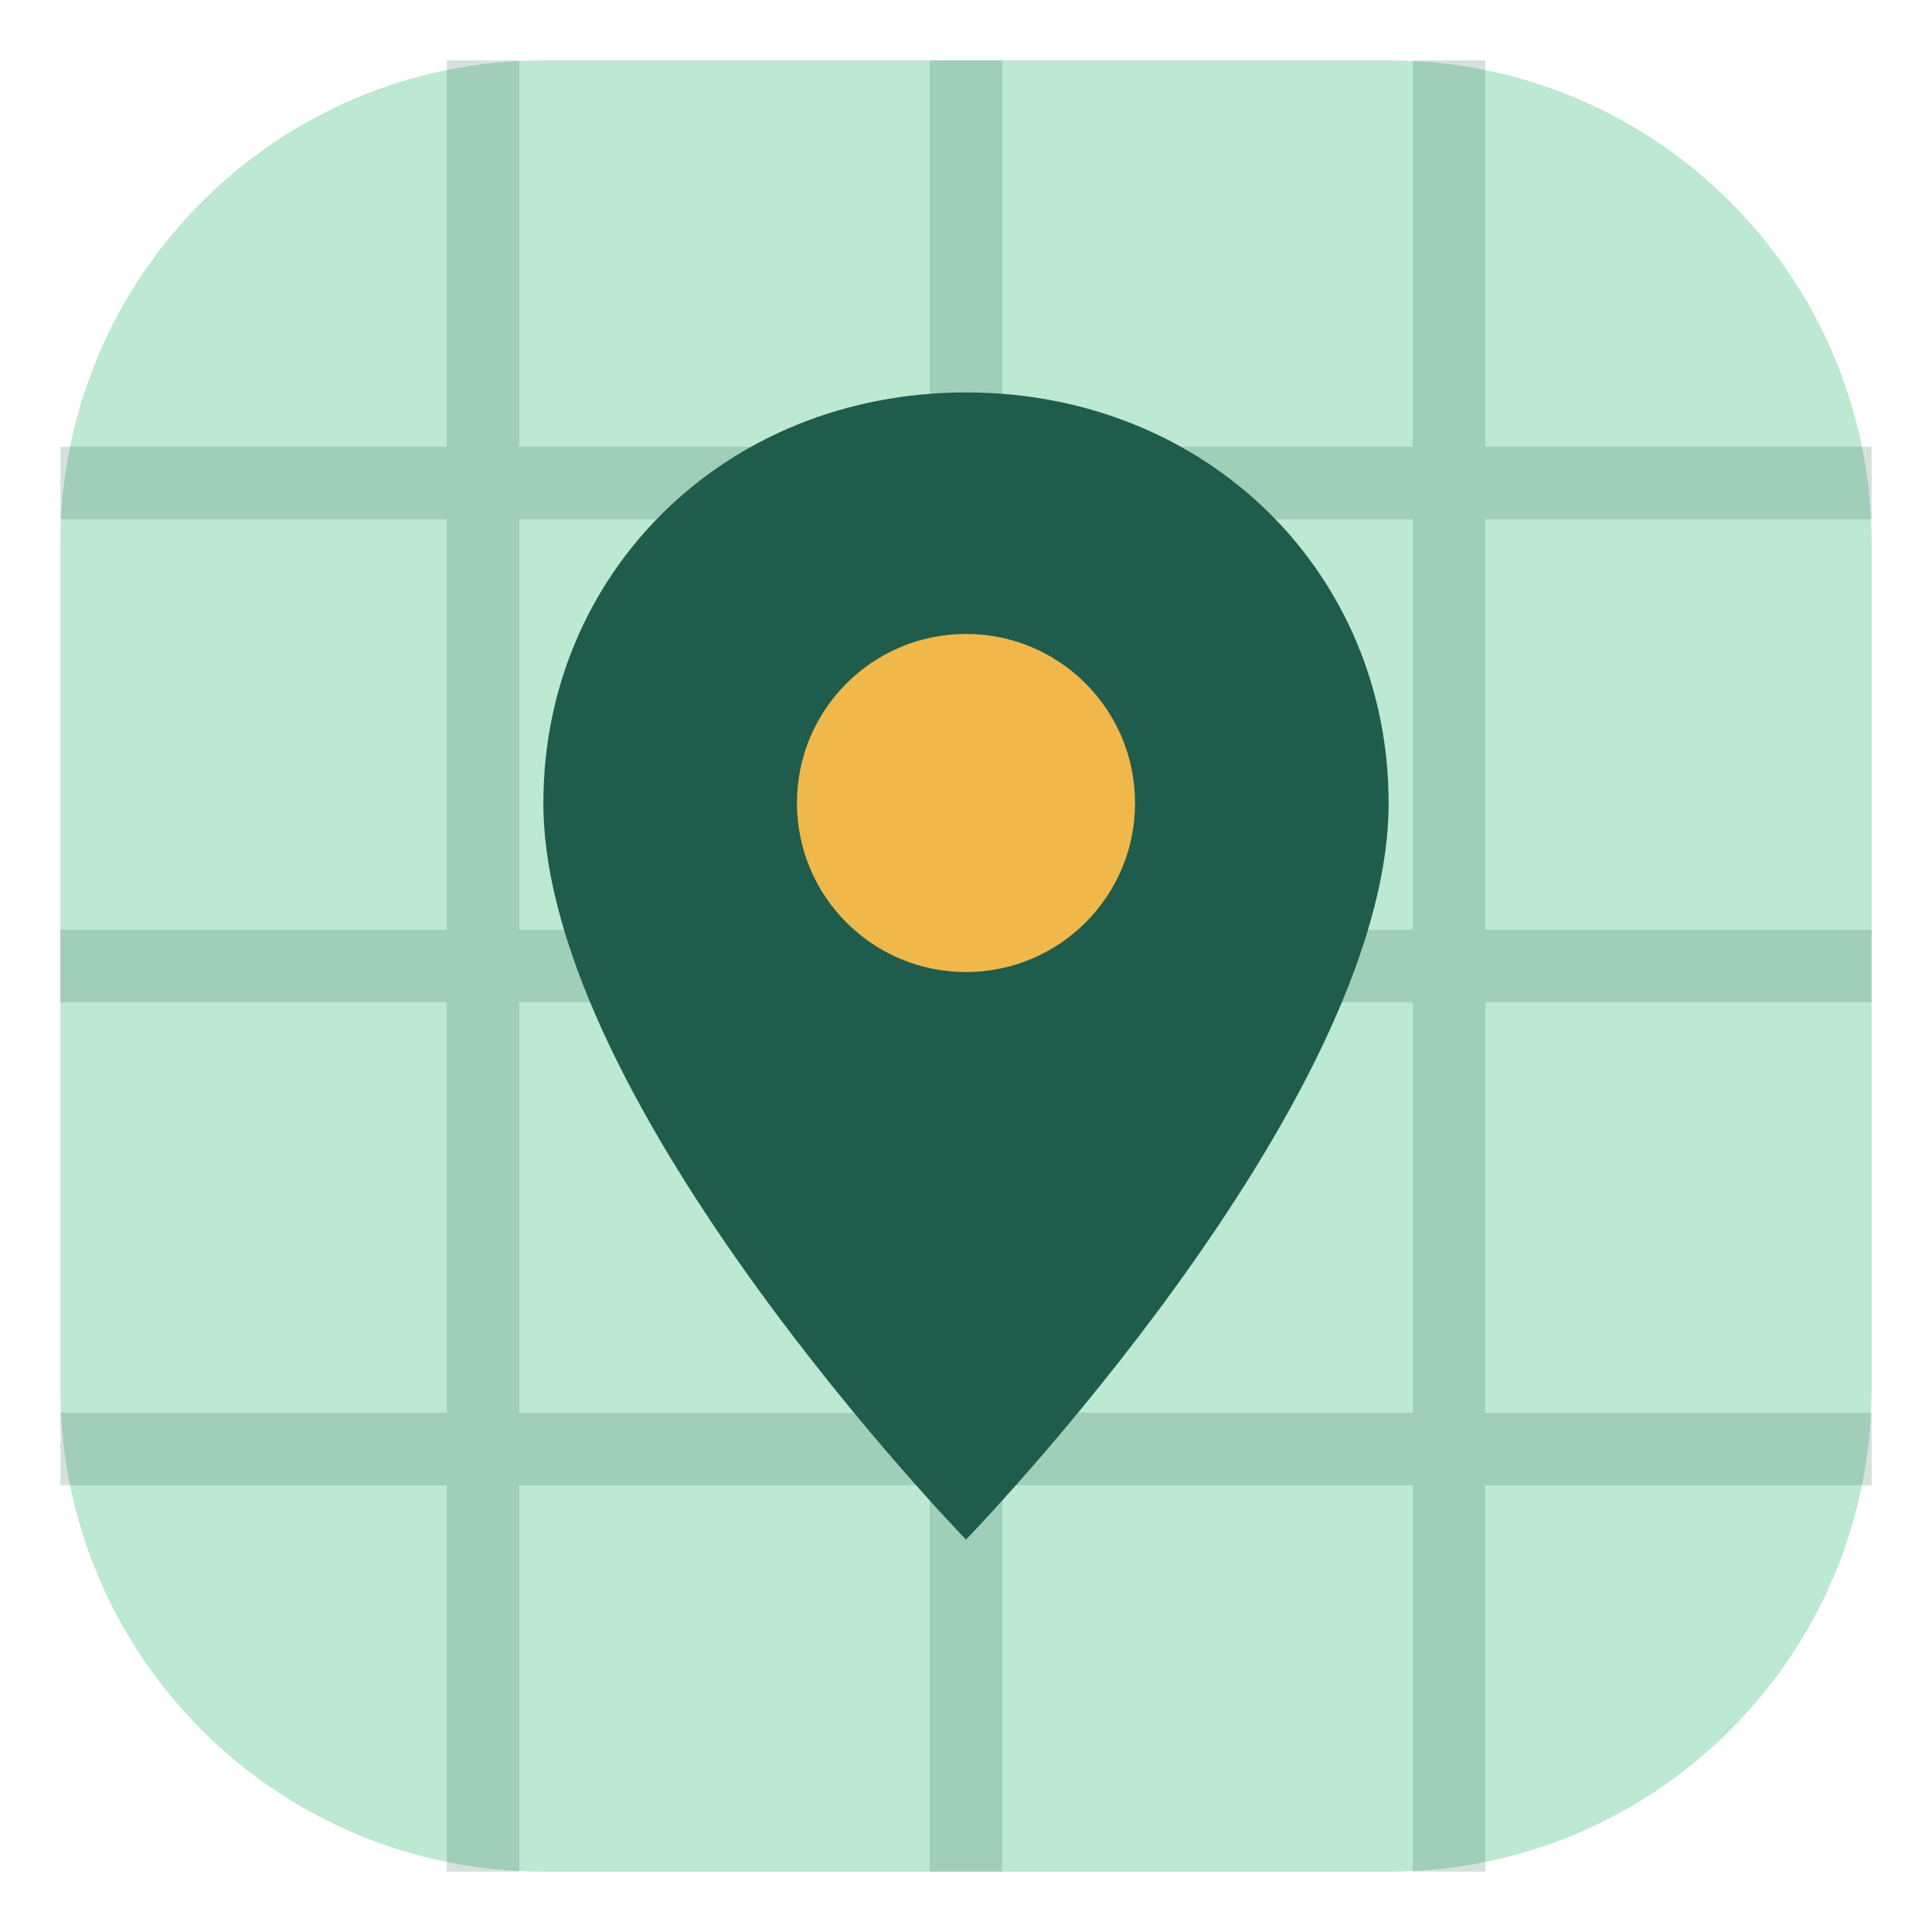
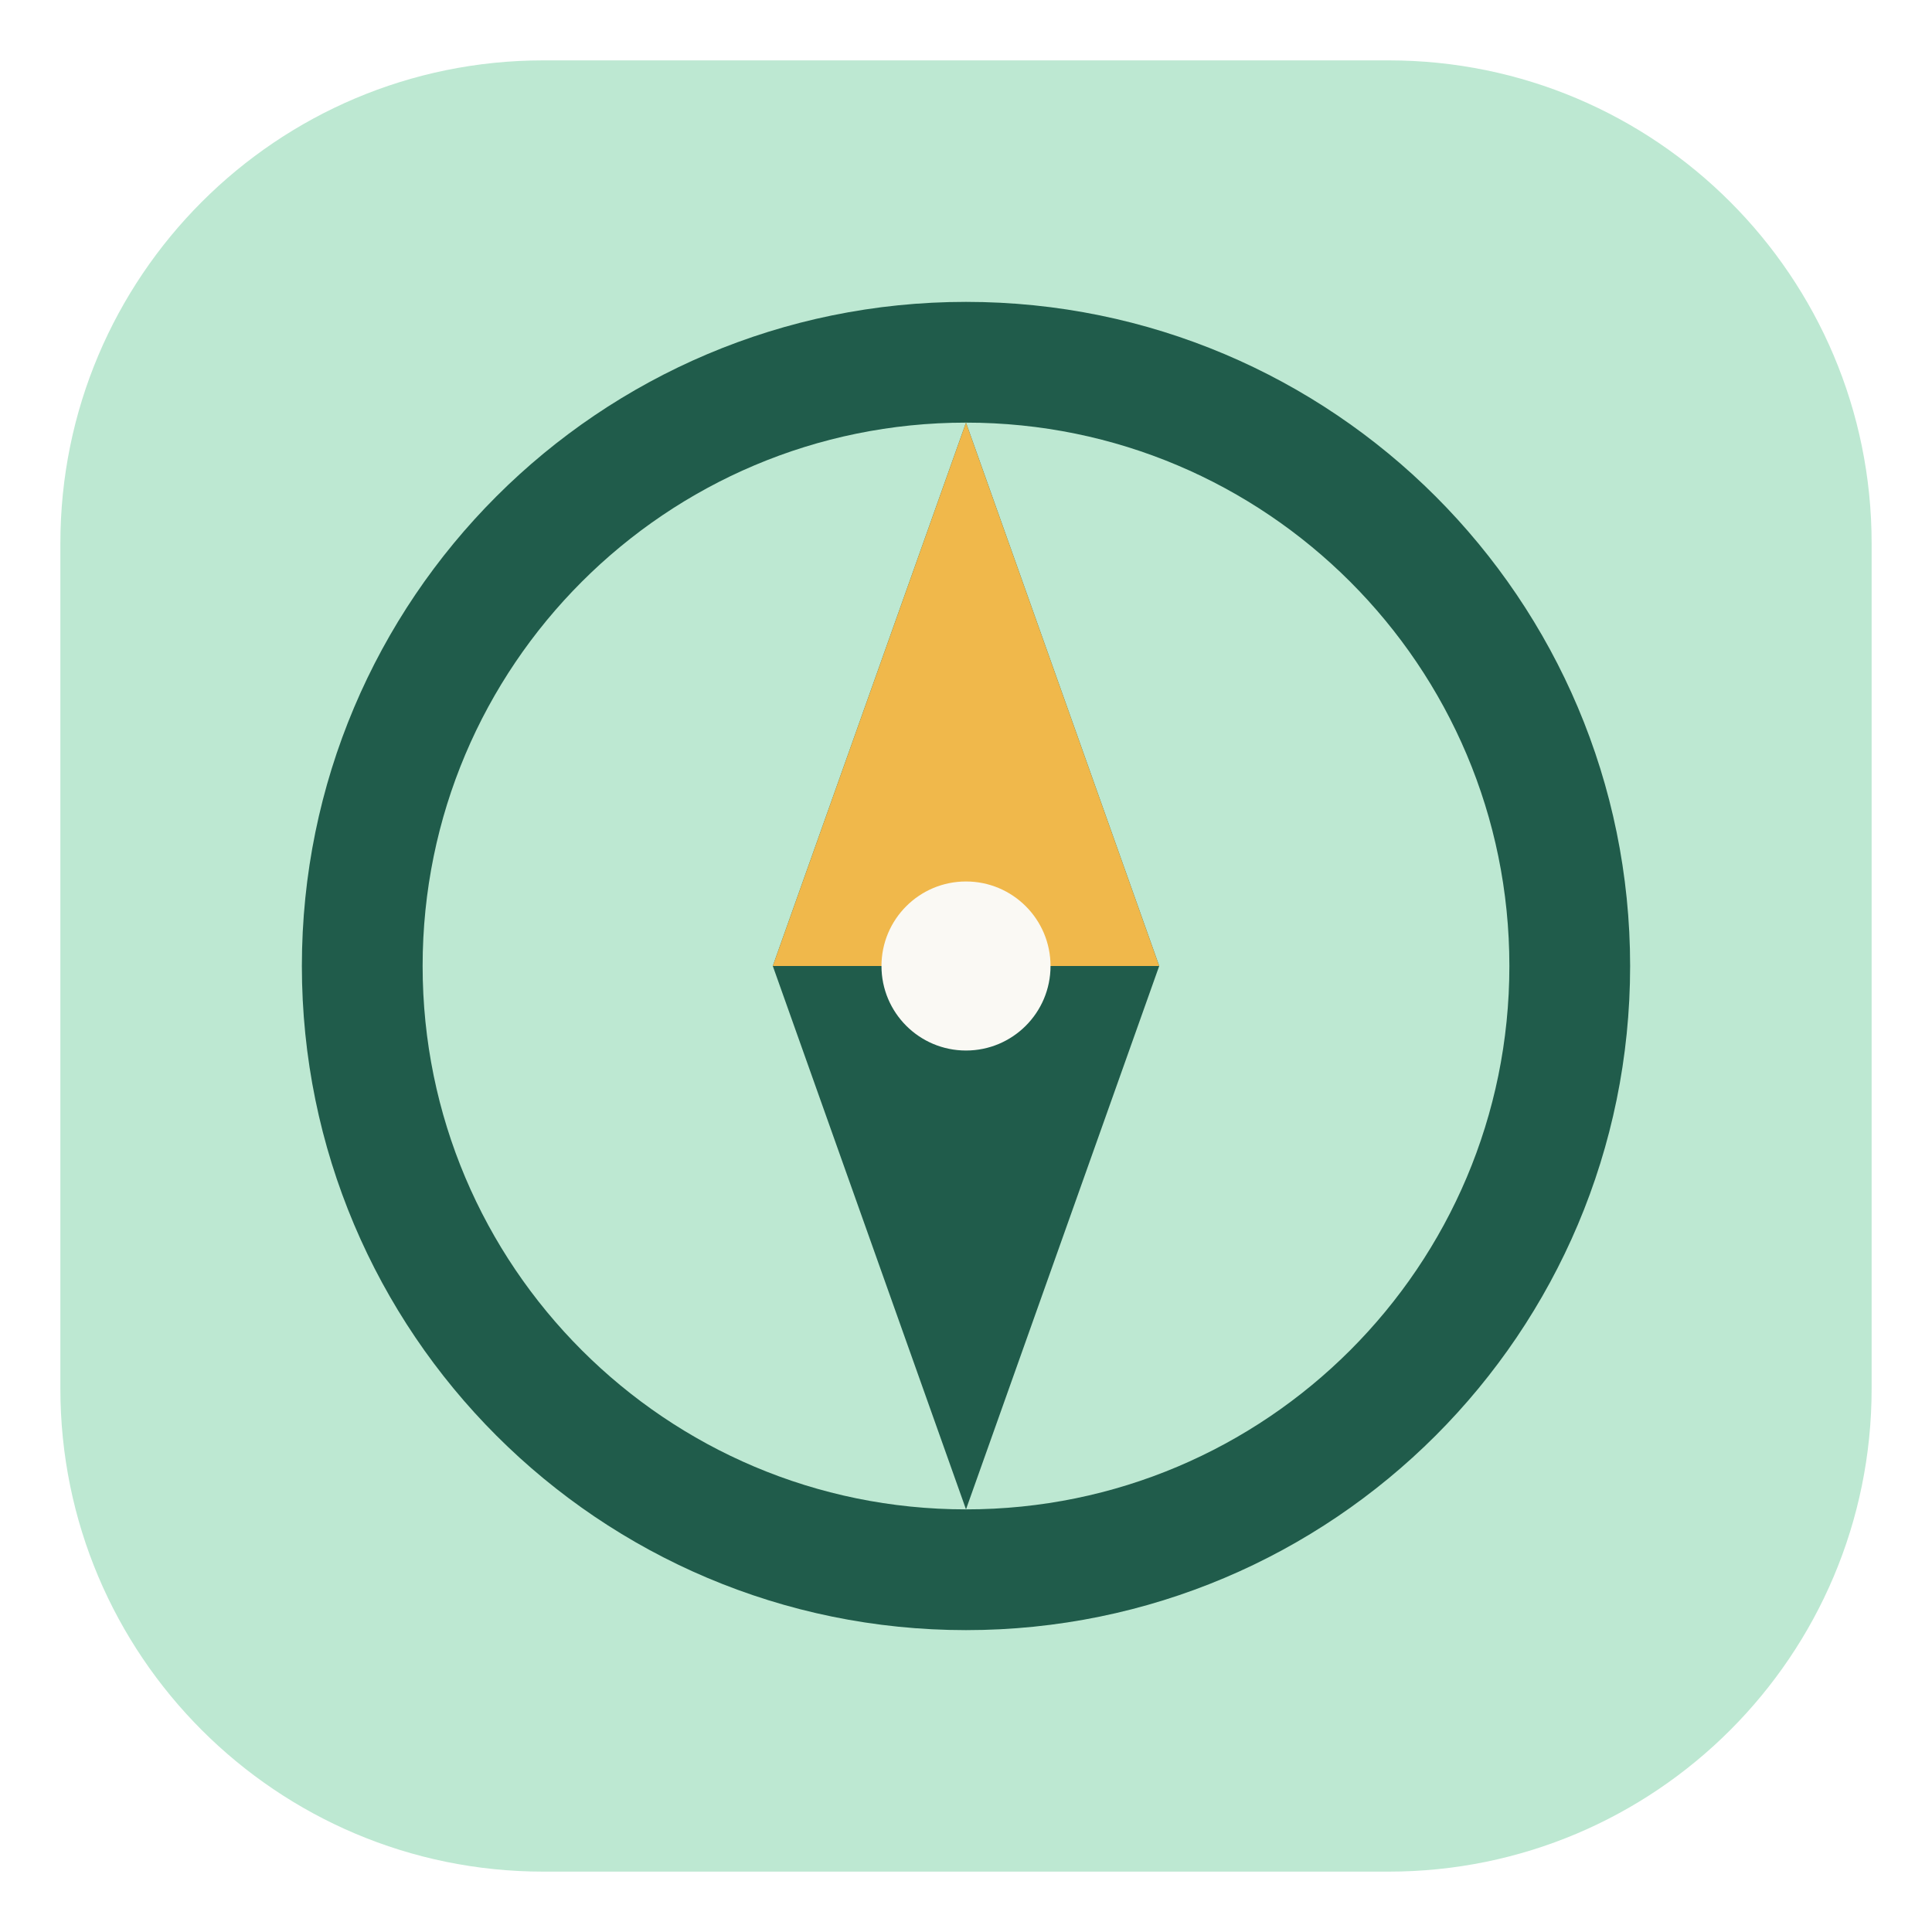
<svg xmlns="http://www.w3.org/2000/svg" width="32" height="32" viewBox="0 0 32 32">
  <rect x="1" y="1" width="30" height="30" rx="8" fill="#BDE8D2" />
-   <path d="M8 1v30M16 1v30M24 1v30M1 8h30M1 16h30M1 24h30" stroke="#205C4B" stroke-opacity=".18" stroke-width="1.2" />
-   <path d="M16 6.5c-4 0-7 3-7 6.8 0 5 7 12.2 7 12.2s7-7.2 7-12.2c0-3.8-3-6.8-7-6.8z" fill="#205C4B" />
-   <circle cx="16" cy="13.3" r="2.8" fill="#F0B84B" />
+   <circle cx="16" cy="16" r="10" fill="none" stroke="#205C4B" stroke-width="2" />
+   <path d="M16 7l3.2 9L16 25l-3.2-9z" fill="#205C4B" />
+   <path d="M16 7l3.2 9h-6.4z" fill="#F0B84B" />
+   <circle cx="16" cy="16" r="1.4" fill="#FAF9F4" />
</svg>
